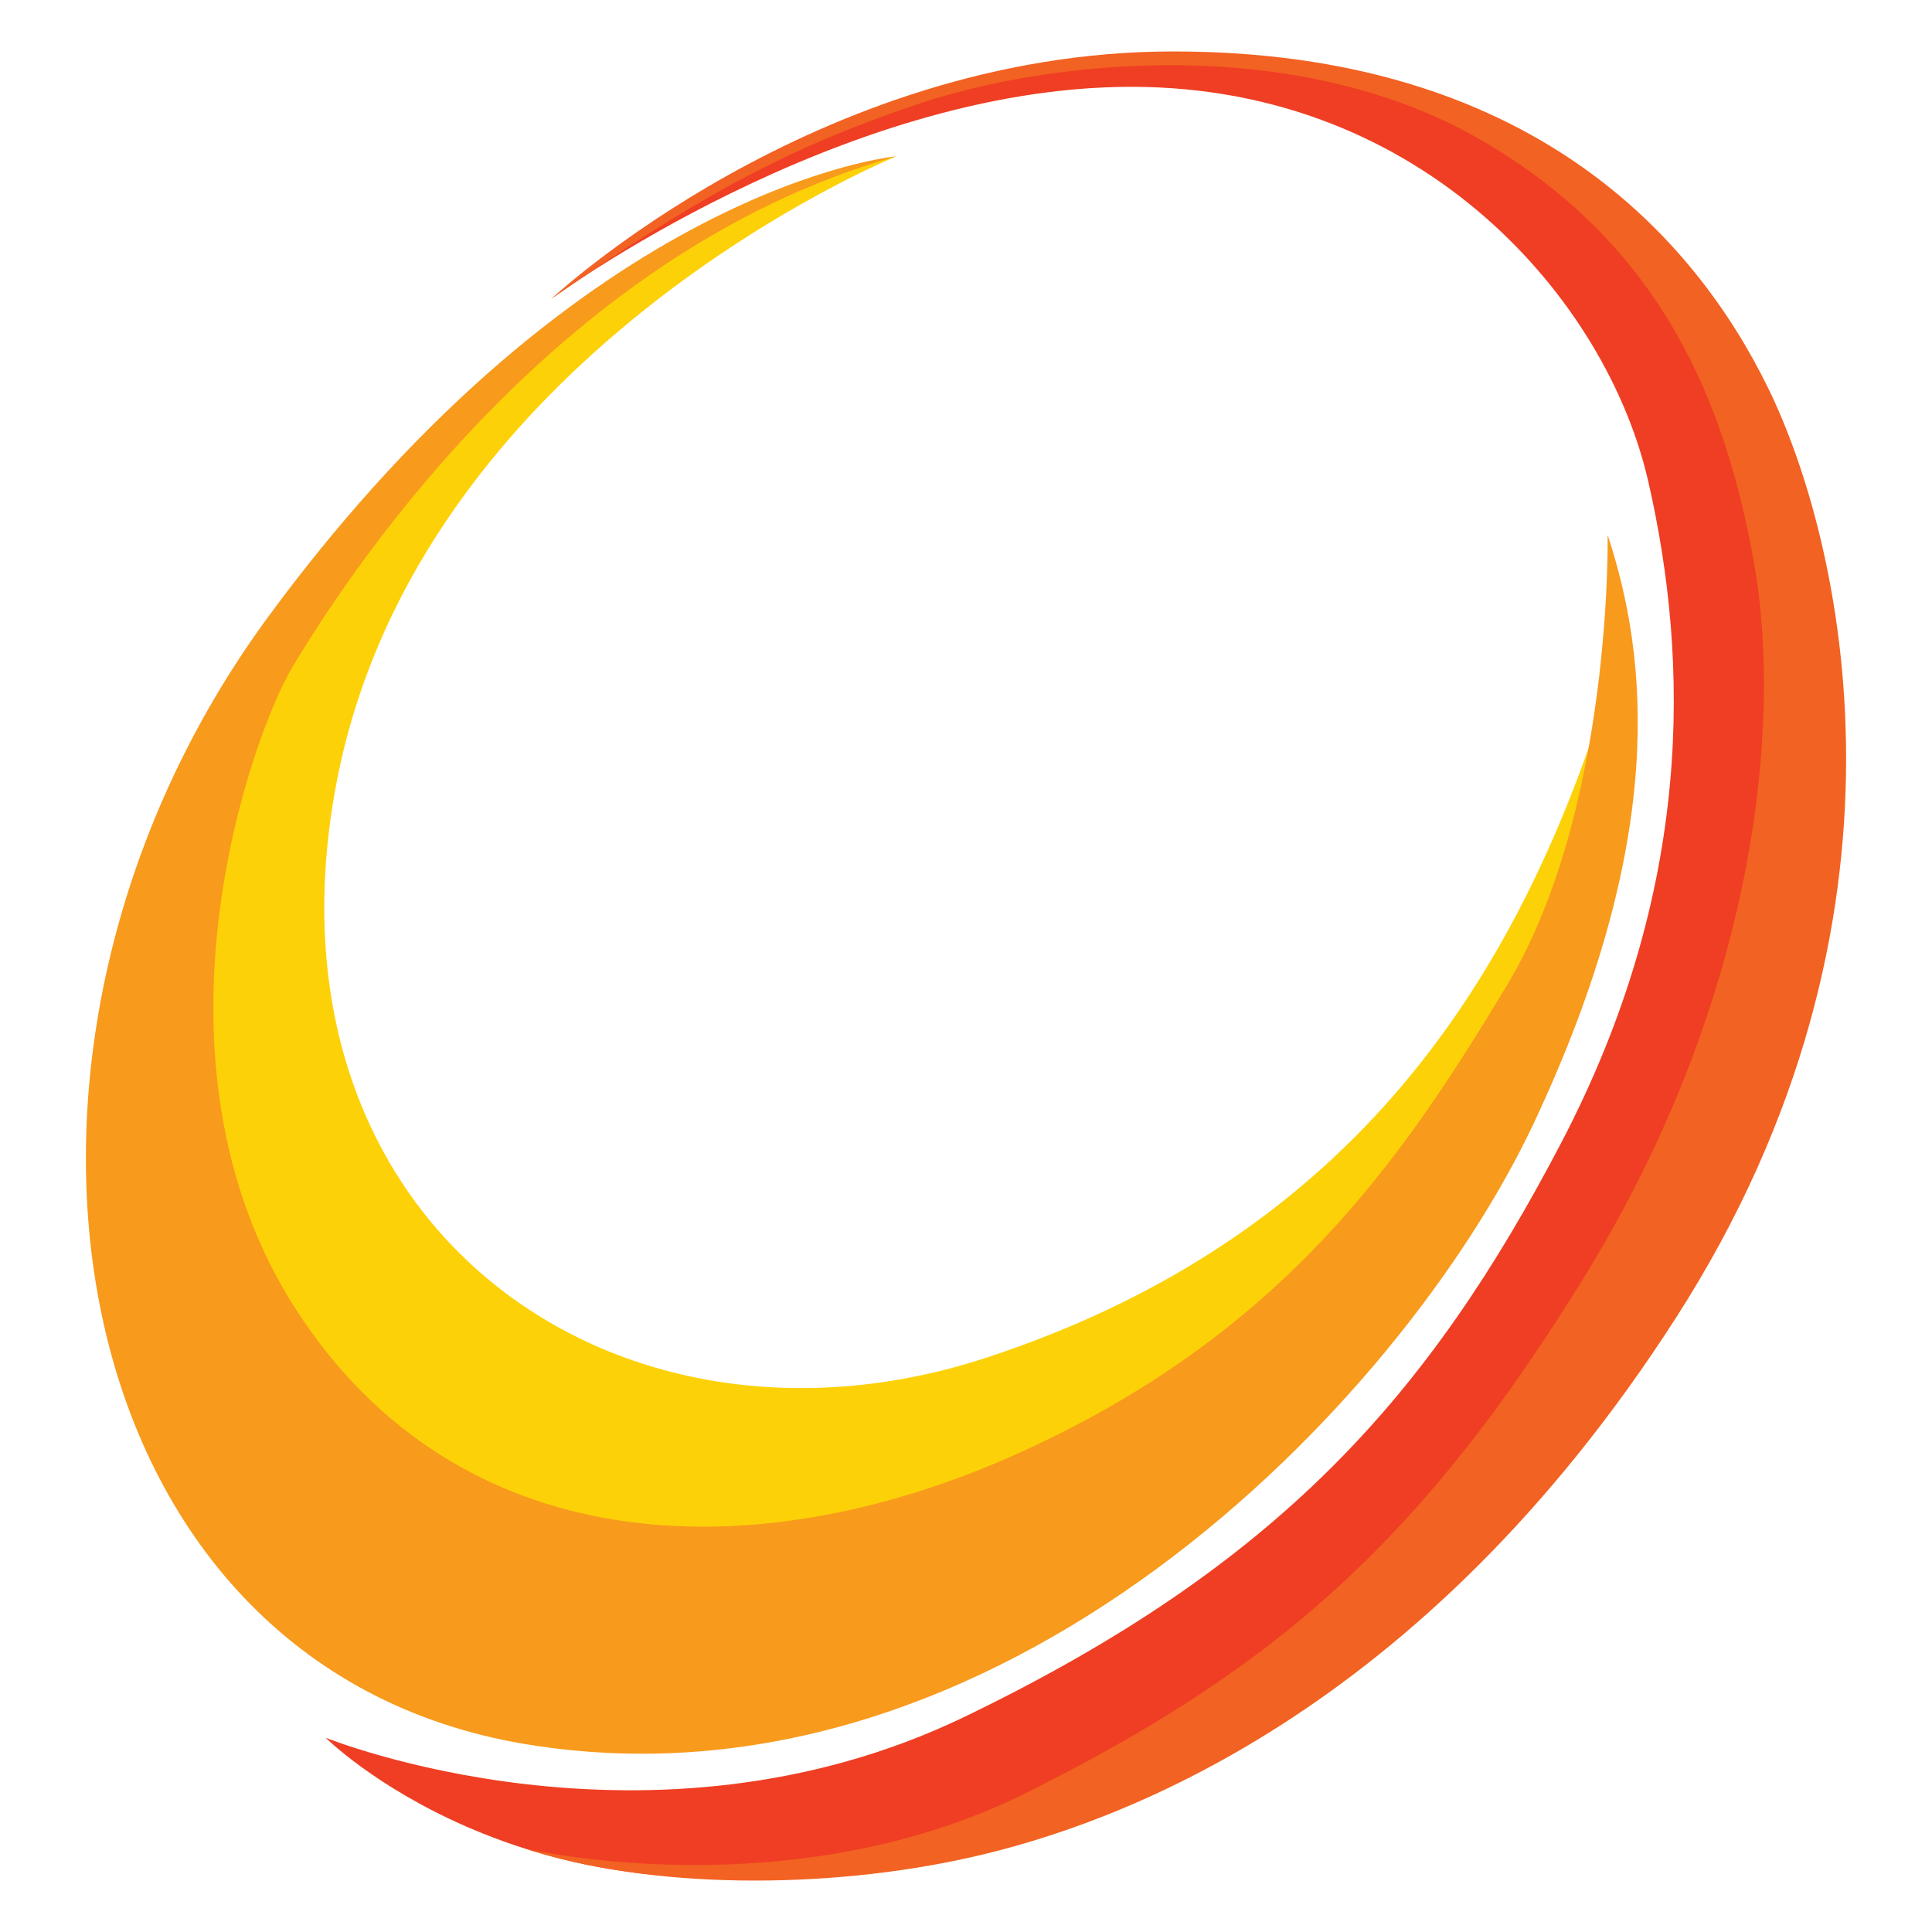
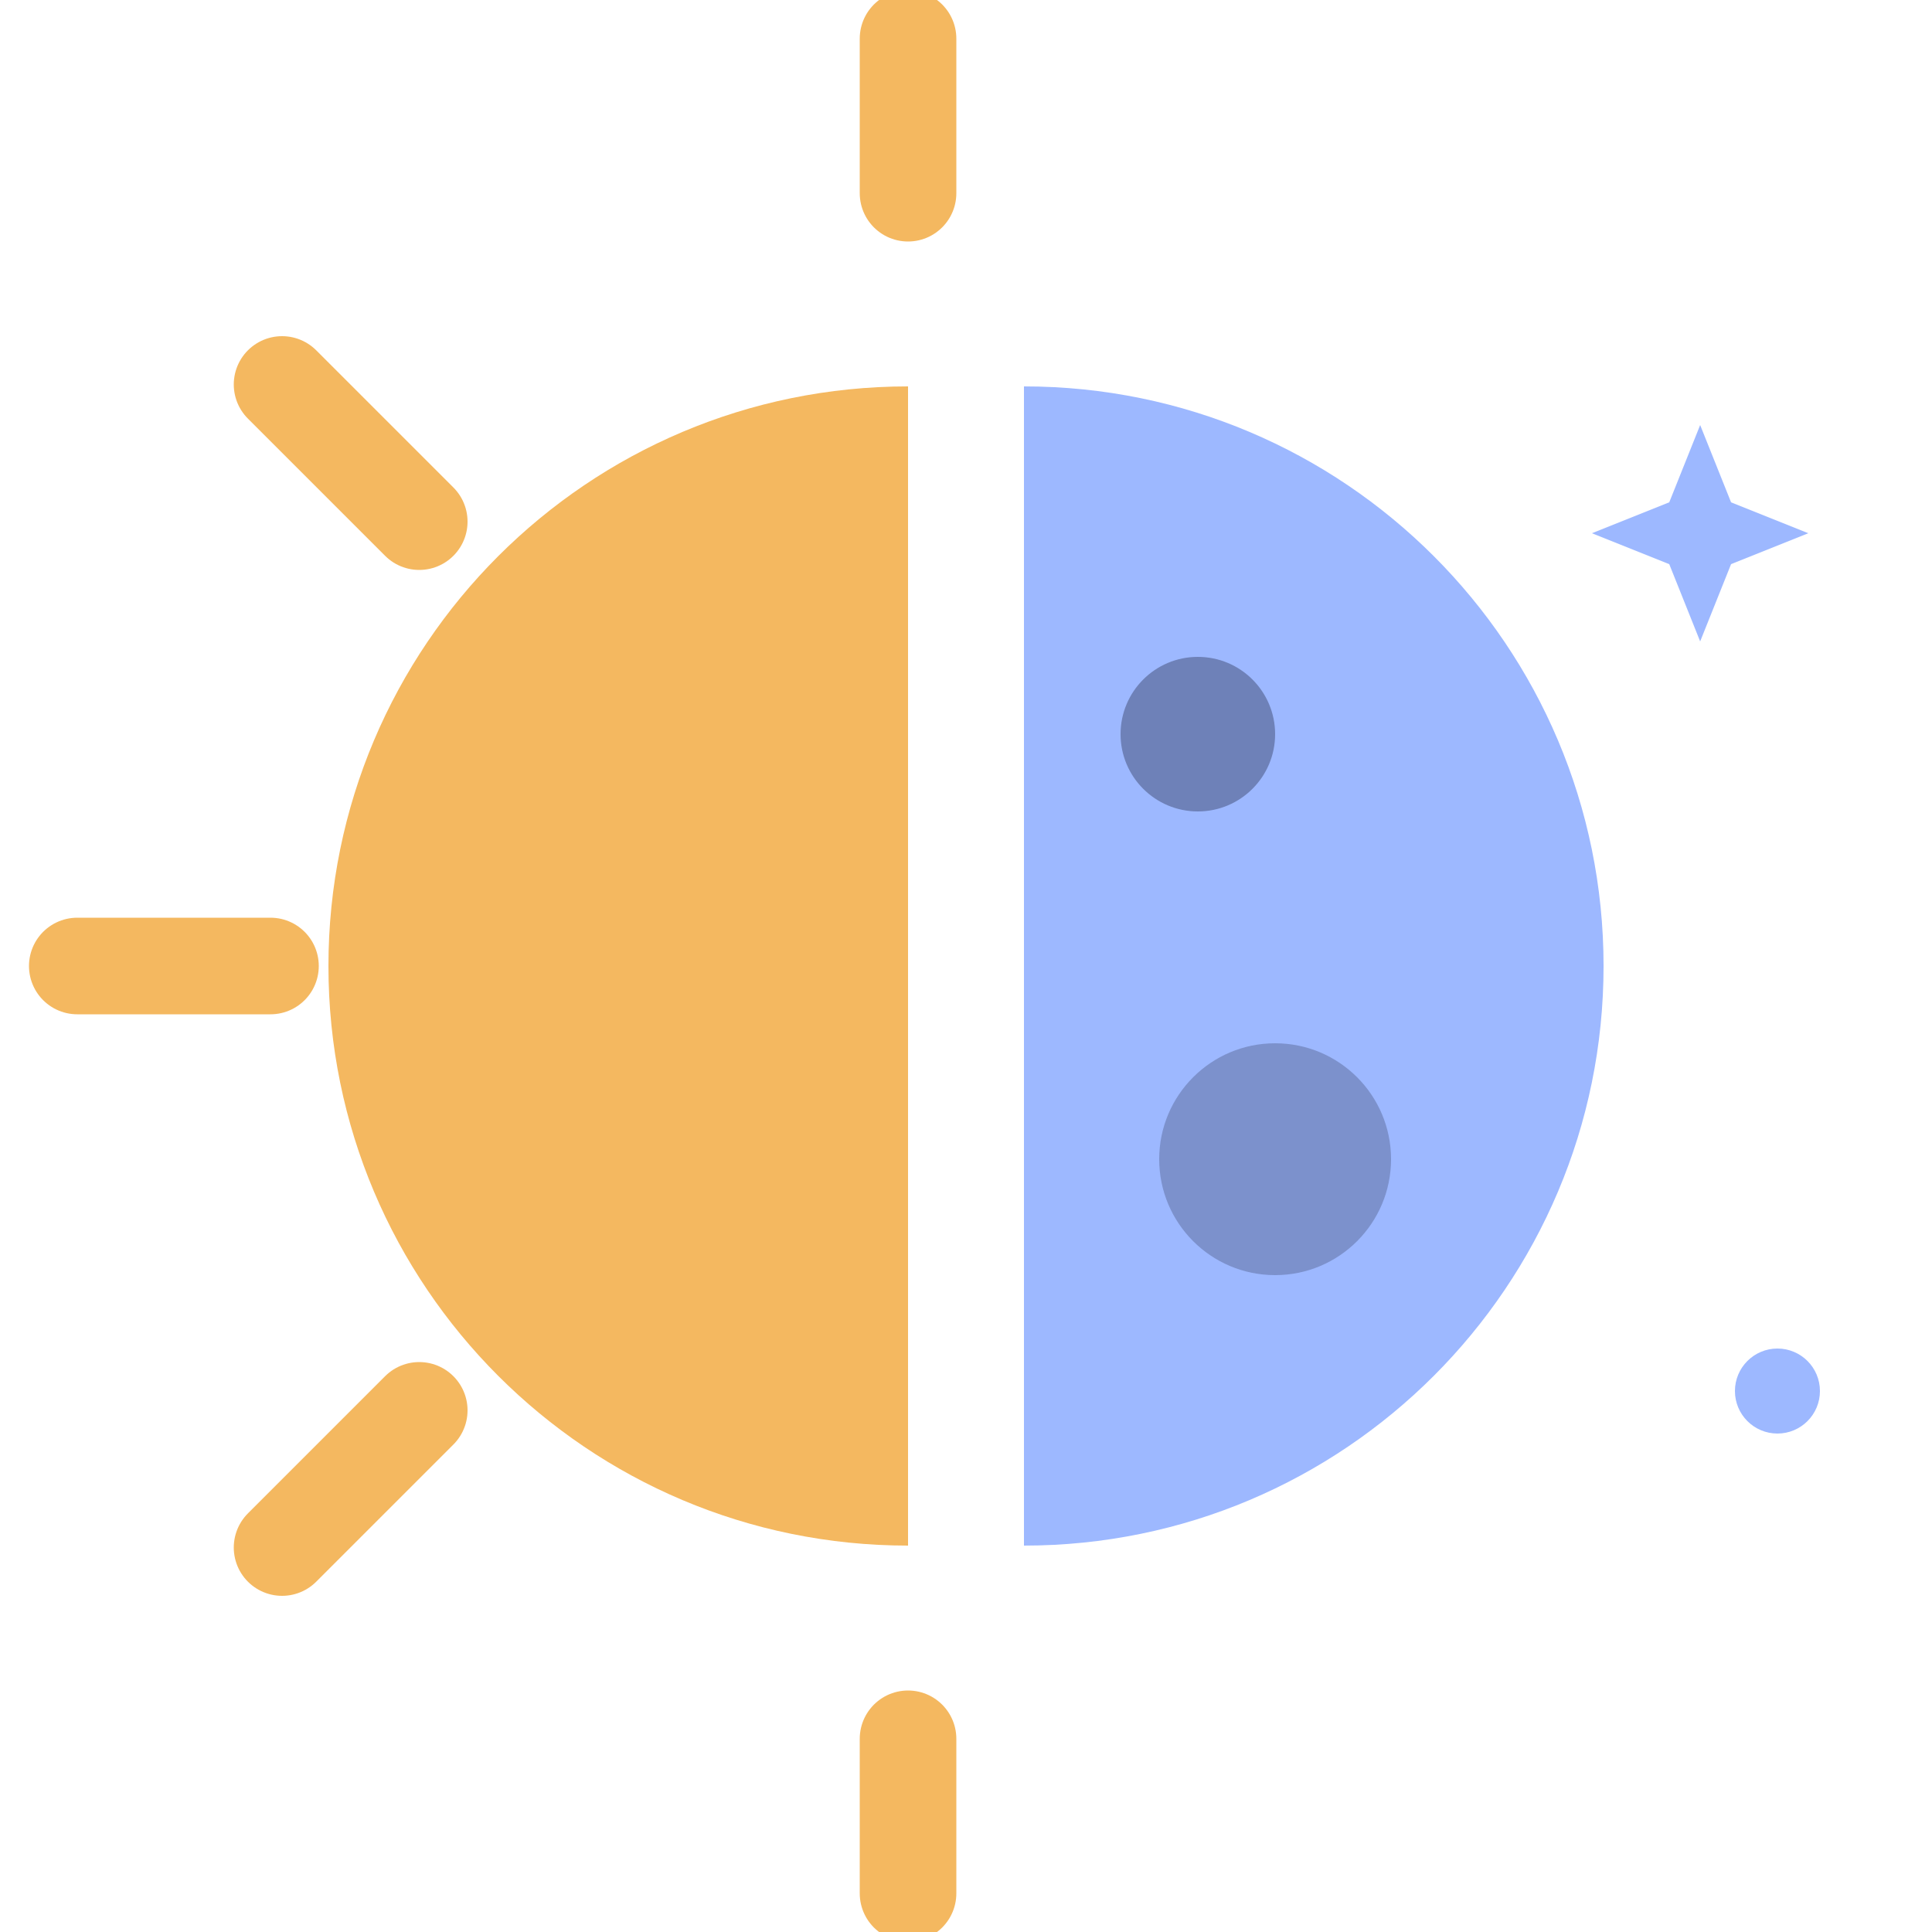
- <svg xmlns="http://www.w3.org/2000/svg" version="1.1" id="Sunshine_Logo" x="0px" y="0px" width="256px" height="256px" viewBox="0 0 256 256" style="enable-background:new 0 0 256 256;" xml:space="preserve">
-   <style type="text/css">
- 	.st0{fill:#FDD107;}
- 	.st1{fill:#F89A1C;}
- 	.st2{fill:#EF3E23;}
- 	.st3{fill:#F26222;}
- </style>
-   <path class="st0" d="M118.769,20.712c0,0-63.833,26-74.333,83.833s37.167,91.5,86.333,75.333  s70.333-51,81.833-87c0,0-9.333,100.5-96.167,115.5s-118.167-50-82.167-119.833  C44.269,67.045,80.519,29.629,118.769,20.712z" />
-   <path class="st1" d="M118.769,20.712c0,0-41.125,3.667-83.25,61.042s-28.125,139.125,34.25,149.375  s115.875-44.875,133.5-82.375s15.167-61.458,9.75-77.875c0,0,0.667,36.417-13.333,59.667  s-29.75,46.333-65.083,62.167s-74.167,13.75-95.417-19.25s-5.917-76.083-0.292-85.333  S72.394,33.795,118.769,20.712z" />
-   <path class="st2" d="M73.019,39.629c0,0,38.125-28.125,76.875-28.125s63,28.25,68.5,52.25s6,54.125-11.5,87.625  s-37.375,56-79.125,76.125s-84.625,2.75-84.625,2.75s25.977,25.875,71.051,16.5  c45.074-9.375,82.241-40.875,98.407-69.5s28.792-57.375,27.667-92.25s-23.75-54.5-31.25-60.25  s-23.188-17.812-58.188-16.562S86.456,29.816,73.019,39.629z" />
-   <path class="st3" d="M73.019,39.629c0,0,35-32.812,82.437-32.812s69.188,24.812,78.875,44.688  s21.812,70-12.188,123s-74.625,67.375-93.625,71.625s-42.431,4.269-59.111-1.23  c0,0,35.195,8.397,66.778-7.437s51.667-32.167,74.083-68.833  s25.917-72.75,22.167-93.917s-12.167-42.417-36.5-56.333s-56.729-10.531-74.479-4.531  S91.988,26.41,73.019,39.629z" />
+ <svg xmlns="http://www.w3.org/2000/svg" width="256" height="256" viewBox="0 0 100 100">
+   <g stroke="#f4b860" stroke-width="5" stroke-linecap="round">
+     <line x1="14" y1="50" x2="4" y2="50" />
+     <line x1="21.7" y1="27" x2="14.6" y2="19.9" />
+     <line x1="21.7" y1="73" x2="14.6" y2="80.1" />
+     <line x1="47" y1="10" x2="47" y2="2" />
+     <line x1="47" y1="90" x2="47" y2="98" />
+   </g>
+   <path d="M47 20 A30 30 0 0 0 47 80 Z" fill="#f4b860" />
+   <path d="M53 20 A30 30 0 0 1 53 80 Z" fill="#9db8ff" />
+   <circle cx="62" cy="38" r="4" fill="#161a33" opacity="0.35" />
+   <circle cx="66" cy="60" r="6" fill="#161a33" opacity="0.25" />
+   <polygon points="88,22 89.6,26 93.6,27.6 89.6,29.2 88,33.2 86.4,29.2 82.4,27.6 86.4,26" fill="#9db8ff" />
+   <circle cx="92" cy="72" r="2.2" fill="#9db8ff" />
</svg>
